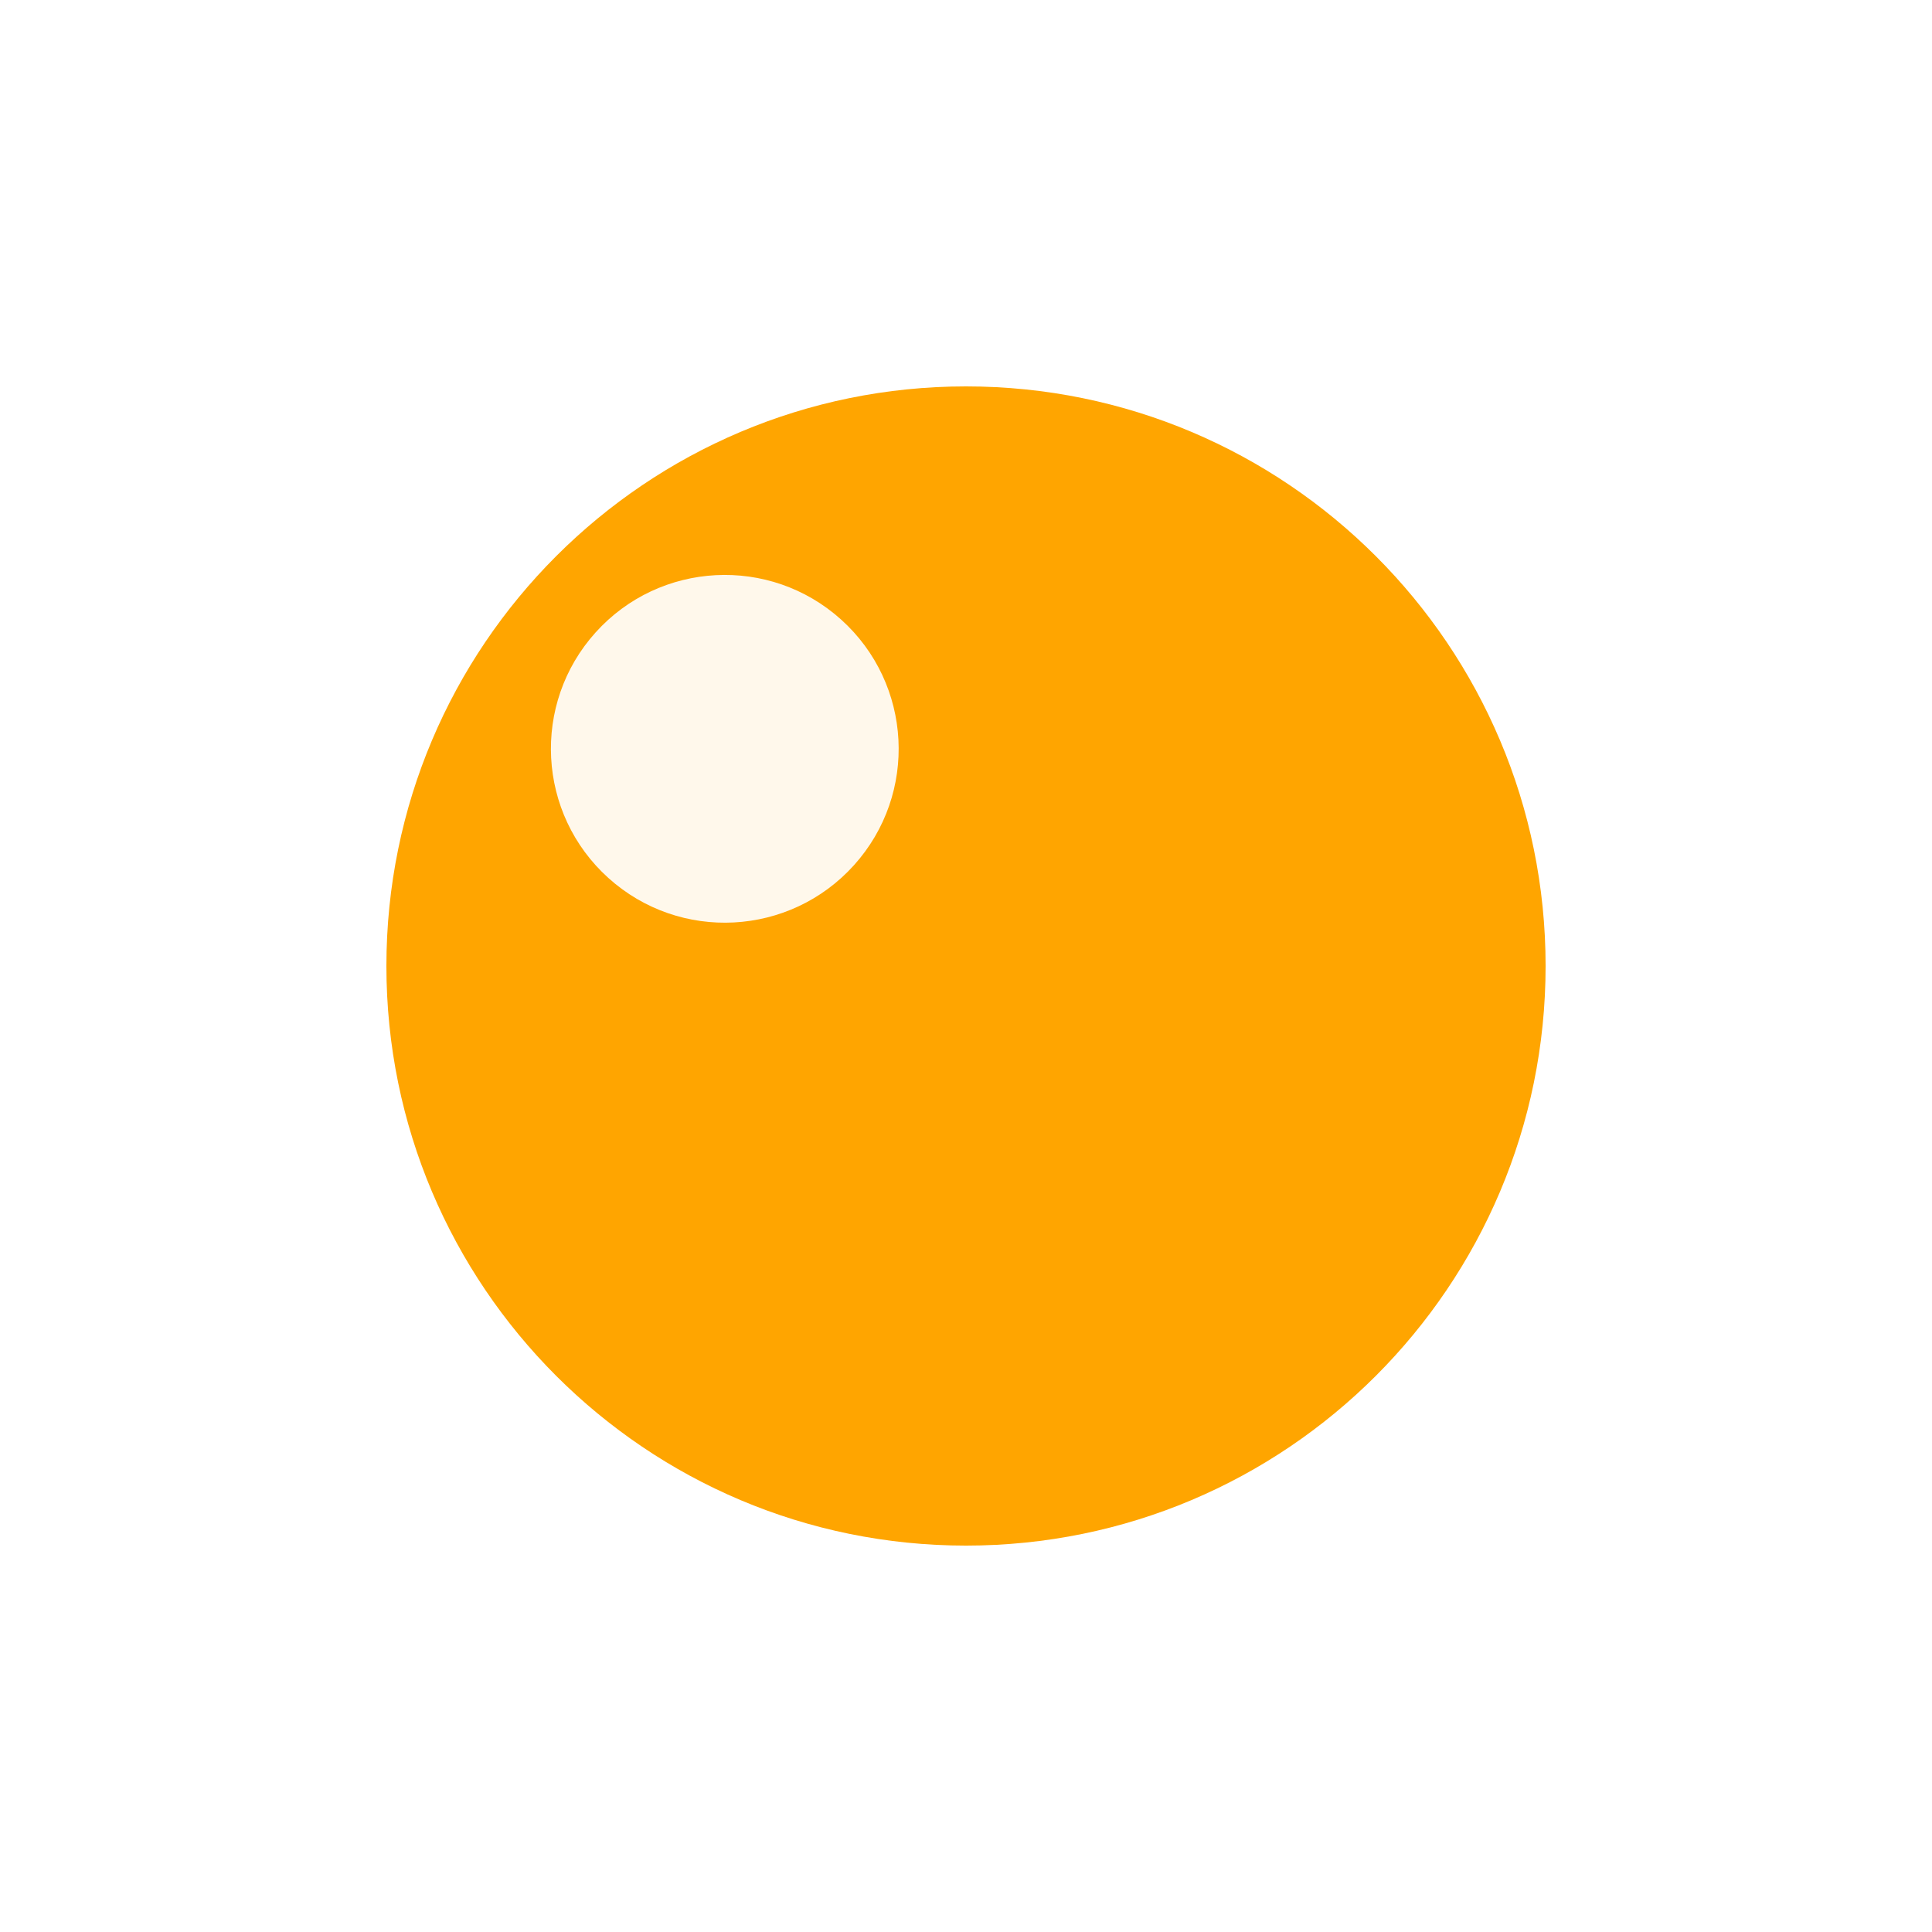
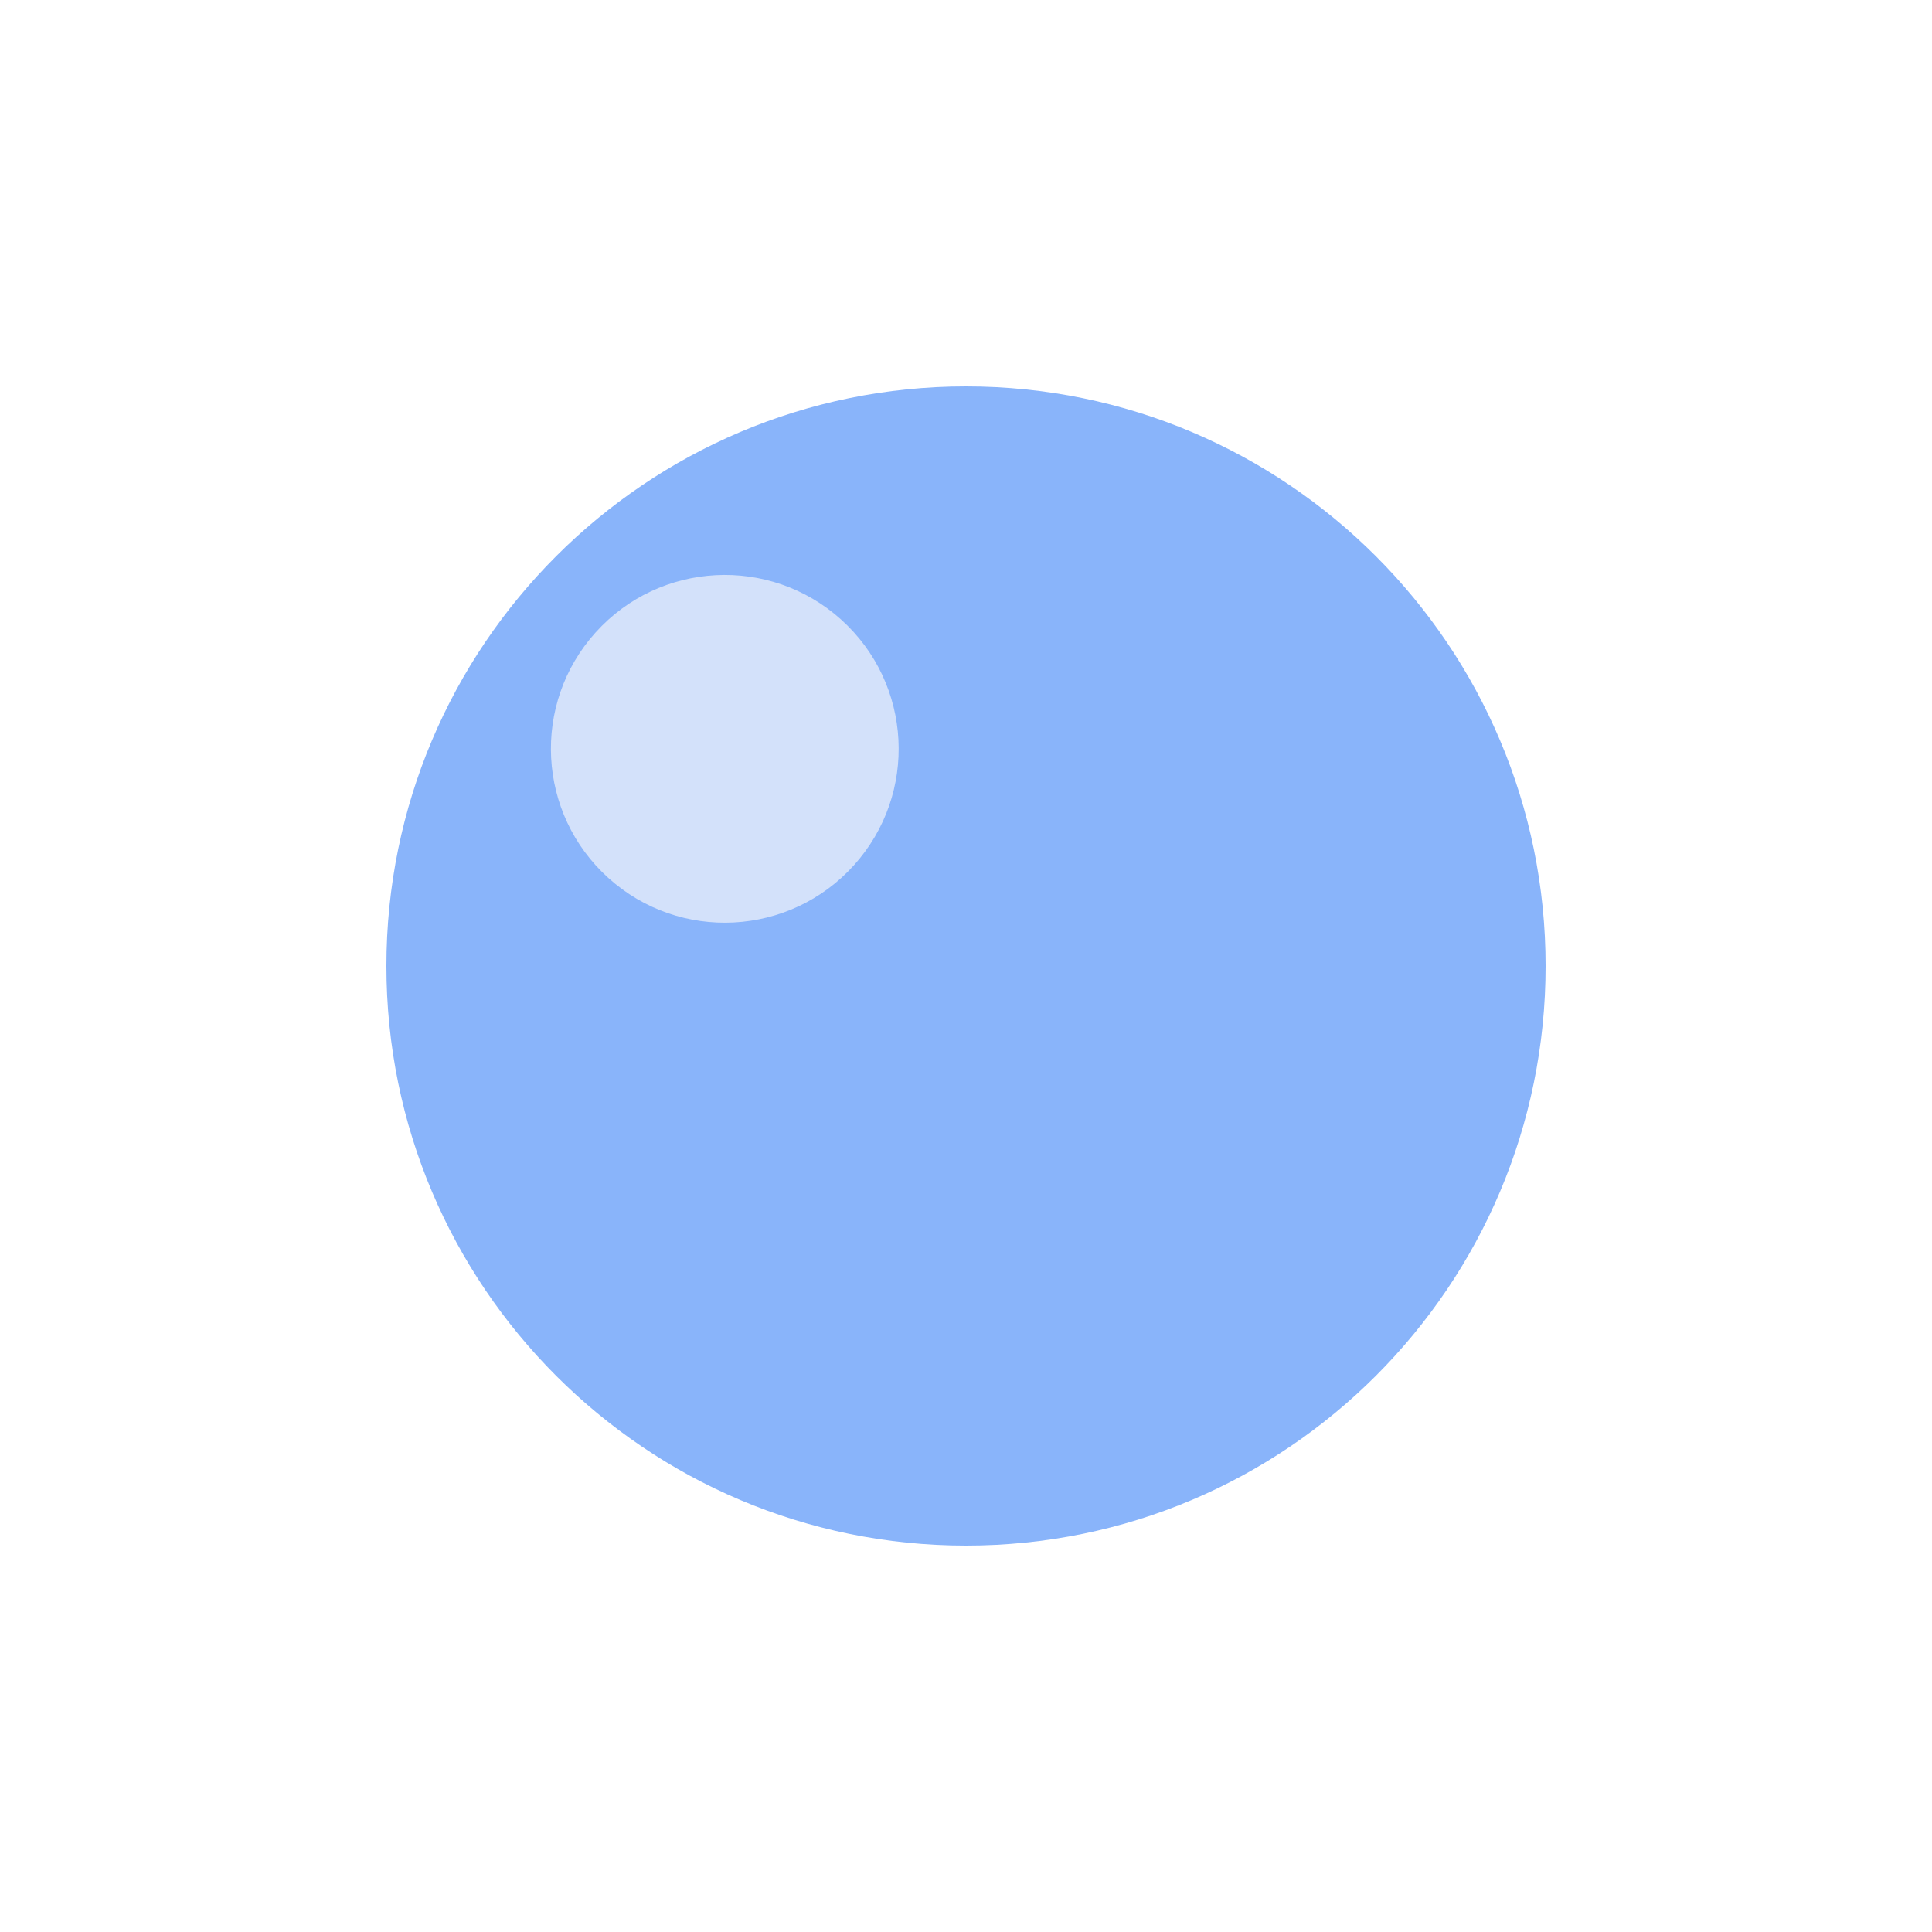
<svg xmlns="http://www.w3.org/2000/svg" width="80px" height="80px" viewBox="0 0 100 100" preserveAspectRatio="xMidYMid" class="lds-disk">
  <g transform="translate(50,50)">
    <g ng-attr-transform="scale({{config.scale}})" transform="scale(0.6)">
-       <circle cx="0" cy="0" r="50" ng-attr-fill="{{config.c1}}" fill="#FFA500" />
-       <circle cx="0" ng-attr-cy="{{config.cy}}" ng-attr-r="{{config.r}}" ng-attr-fill="{{config.c2}}" cy="-28" r="15" fill="#fff8eb" transform="rotate(312)">
+       <circle cx="0" cy="0" r="50" ng-attr-fill="{{config.c1}}" fill="#89b4fa" />
+       <circle cx="0" ng-attr-cy="{{config.cy}}" ng-attr-r="{{config.r}}" ng-attr-fill="{{config.c2}}" cy="-28" r="15" fill="#d3e1fa" transform="rotate(312)">
        <animateTransform attributeName="transform" type="rotate" calcMode="linear" values="0 0 0;360 0 0" keyTimes="0;1" dur="1s" begin="0s" repeatCount="indefinite" />
      </circle>
    </g>
  </g>
</svg>
